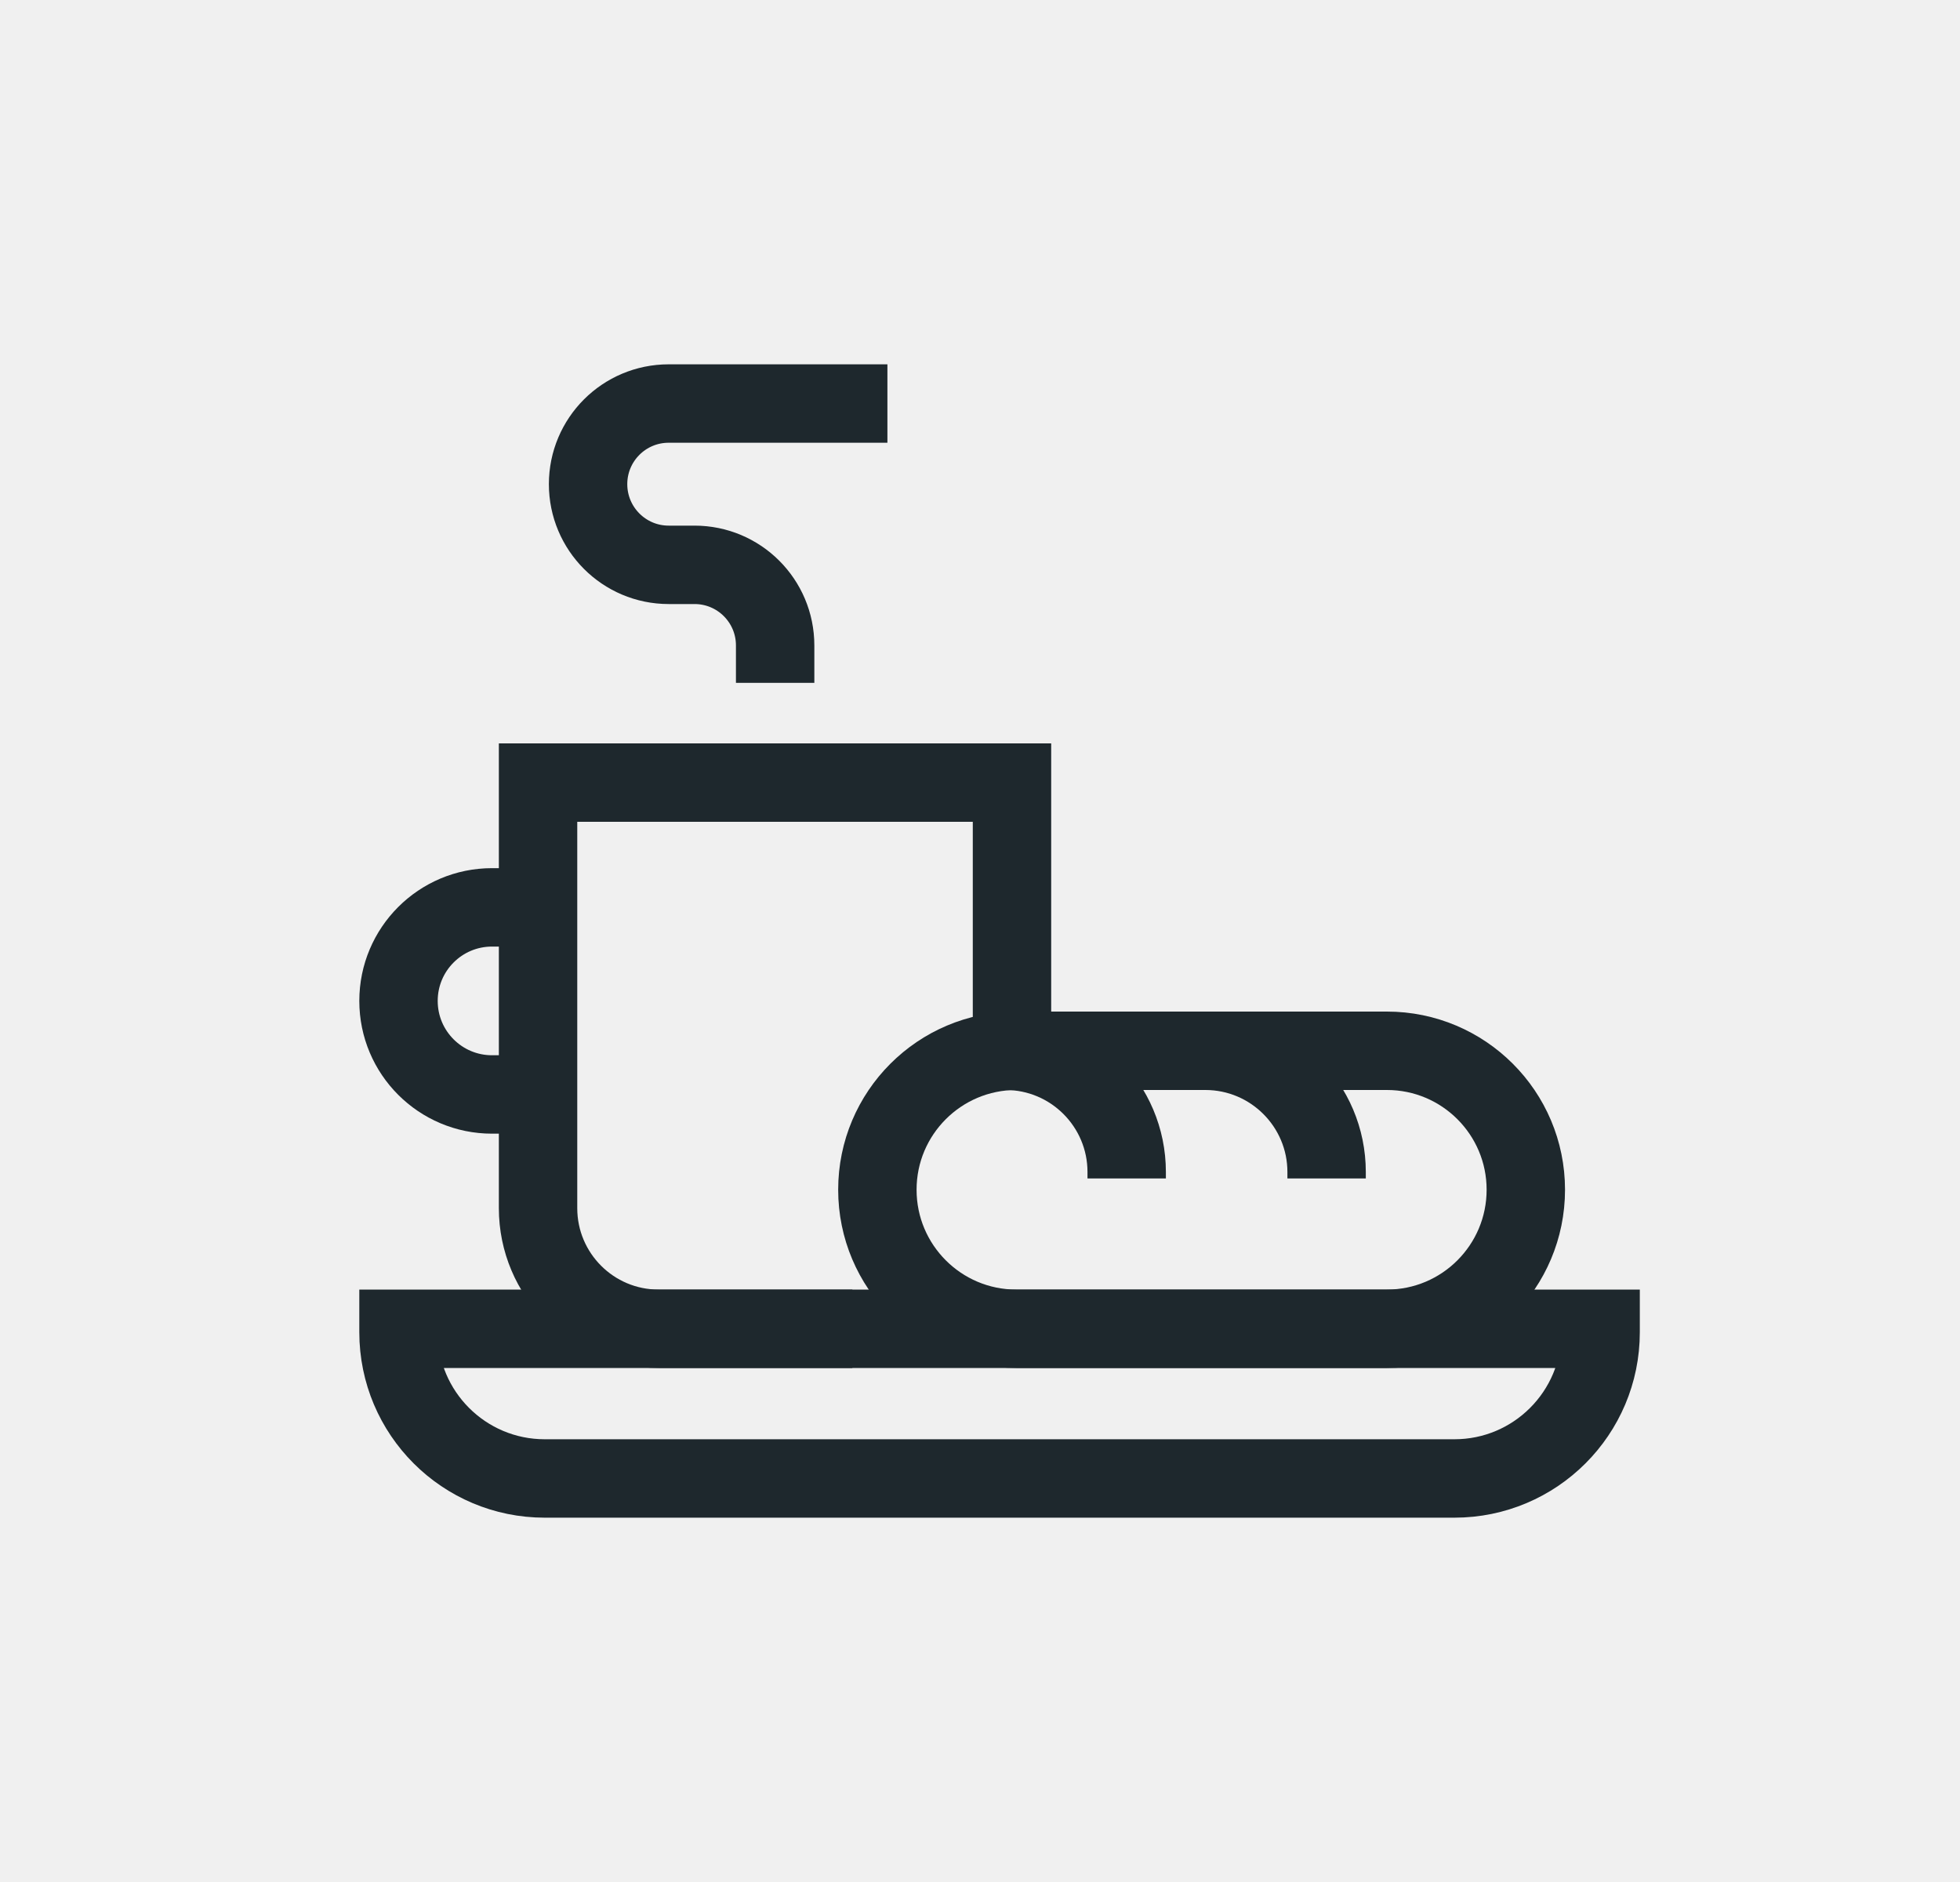
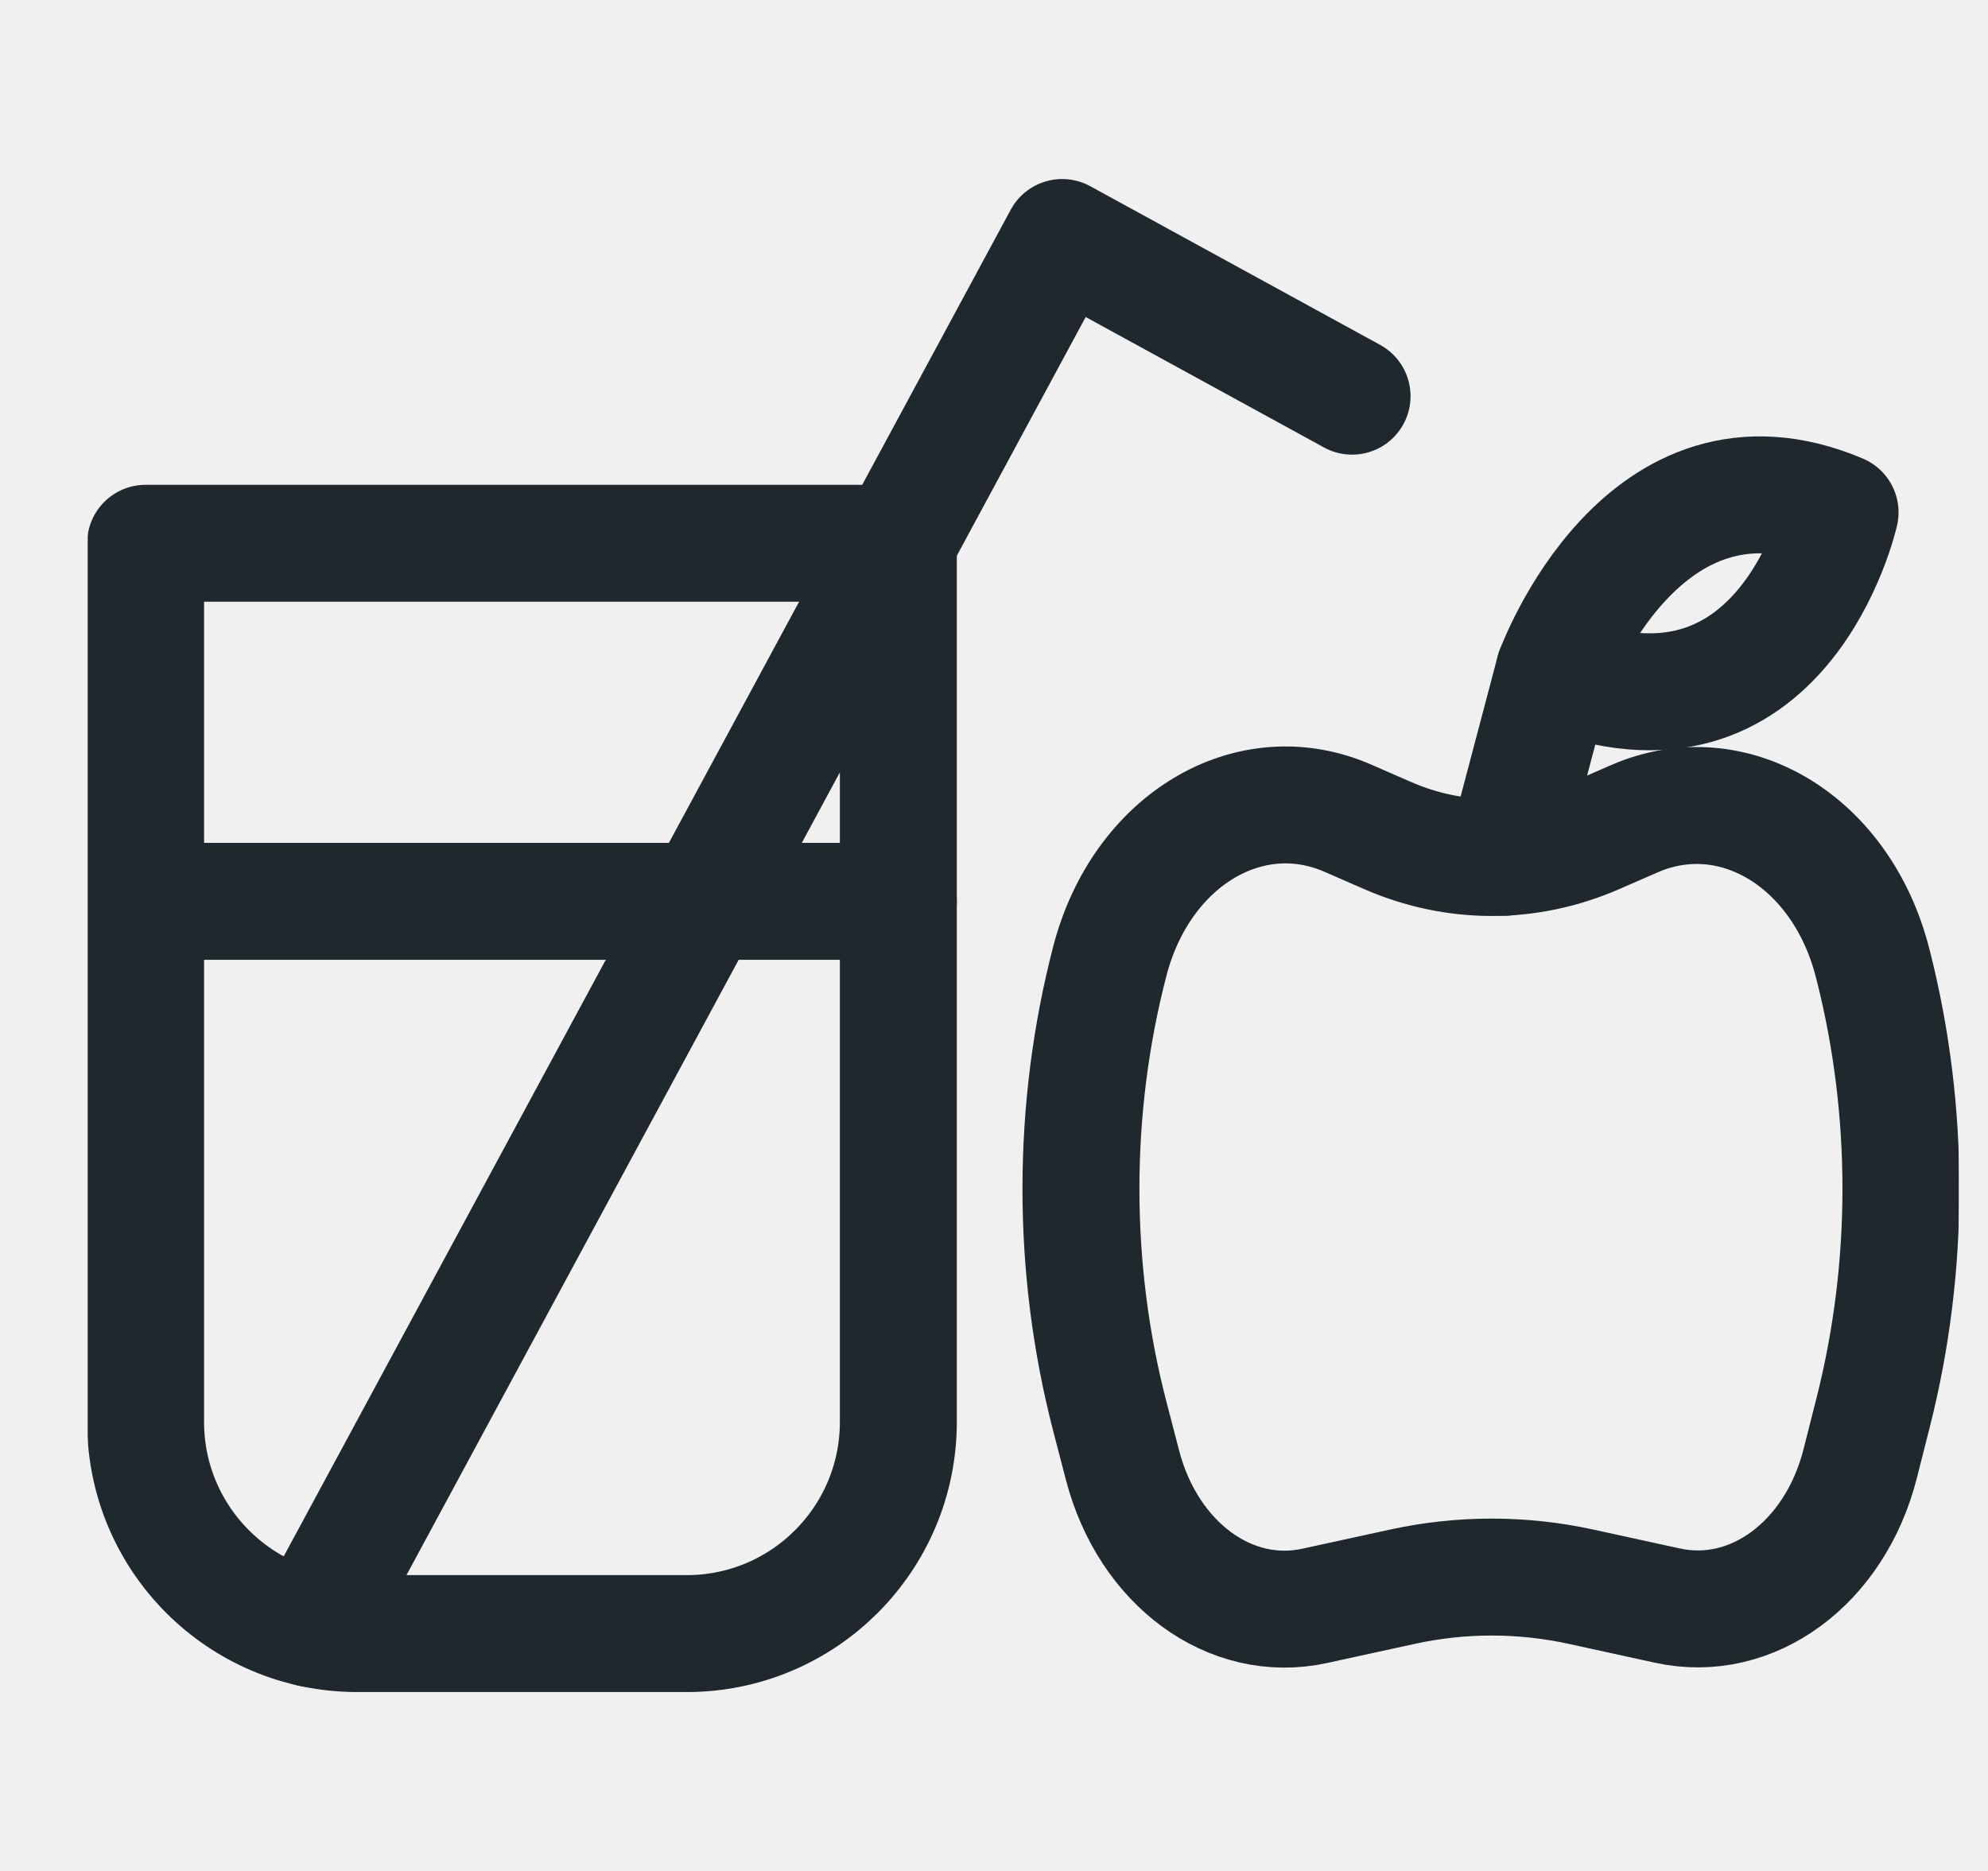
- <svg xmlns="http://www.w3.org/2000/svg" width="25" height="24" viewBox="0 0 25 24" fill="none">
-   <path d="M18.551 18.854H6.948C5.918 18.854 5.083 18.019 5.083 16.989V16.945H20.416V16.989C20.416 18.019 19.581 18.854 18.551 18.854Z" stroke="#1E282D" stroke-miterlimit="10" />
-   <path d="M10.872 16.945H8.4C7.551 16.945 6.863 16.256 6.863 15.407V9.98H12.908V13.4" stroke="#1E282D" stroke-miterlimit="10" />
-   <path d="M6.863 11.571H6.276C5.617 11.571 5.083 12.105 5.083 12.764C5.083 13.423 5.617 13.957 6.276 13.957H6.863" stroke="#1E282D" stroke-miterlimit="10" />
-   <path d="M12.823 13.4H12.825C13.679 13.4 14.371 14.093 14.371 14.946V15.028" stroke="#1E282D" stroke-miterlimit="10" />
-   <path d="M15.372 13.4H15.374C16.228 13.4 16.921 14.093 16.921 14.946V15.028" stroke="#1E282D" stroke-miterlimit="10" />
-   <path d="M12.963 16.945H17.69C18.669 16.945 19.462 16.151 19.462 15.172C19.462 14.194 18.669 13.4 17.69 13.4H12.963C11.984 13.4 11.191 14.194 11.191 15.172C11.191 16.151 11.984 16.945 12.963 16.945Z" stroke="#1E282D" stroke-miterlimit="10" />
-   <path d="M9.887 8.708V8.231C9.887 7.663 9.427 7.203 8.859 7.203H8.529C7.961 7.203 7.501 6.742 7.501 6.174C7.501 5.606 7.961 5.146 8.529 5.146H11.319" stroke="#1E282D" stroke-miterlimit="10" />
+ <svg xmlns="http://www.w3.org/2000/svg" width="17" height="16" viewBox="0 0 17 16" fill="none">
+   <mask id="mask0_6288_12581" style="mask-type:luminance" maskUnits="userSpaceOnUse" x="0" y="0" width="17" height="16">
+     <path d="M16.25 0.5V15.5H1.25V0.5H16.25Z" fill="white" stroke="#1E282D" />
+   </mask>
+   <g mask="url(#mask0_6288_12581)">
+ </g>
+   <mask id="mask1_6288_12581" style="mask-type:luminance" maskUnits="userSpaceOnUse" x="0" y="0" width="17" height="16">
+     <path d="M16.25 15.5V0.5H1.25V15.5H16.25Z" fill="white" stroke="white" />
+   </mask>
+   <g mask="url(#mask1_6288_12581)">
+     <path d="M5.873 13.97H3.054C2.055 13.97 1.245 13.159 1.245 12.16V4.646H7.682V12.16C7.682 13.159 6.872 13.97 5.873 13.97Z" stroke="#1E282D" stroke-miterlimit="10" stroke-linecap="round" stroke-linejoin="round" />
+     <path d="M1.245 7.708H7.682" stroke="#1E282D" stroke-miterlimit="10" stroke-linecap="round" stroke-linejoin="round" />
+     <path d="M14.26 13.731L13.523 13.57C13.016 13.459 12.496 13.459 11.989 13.57L11.242 13.733C10.523 13.89 9.819 13.375 9.599 12.53L9.491 12.115C9.161 10.846 9.161 9.486 9.491 8.217C9.76 7.185 10.684 6.63 11.526 6.997L11.865 7.145C12.441 7.396 13.071 7.396 13.647 7.145L13.975 7.002C14.821 6.633 15.749 7.195 16.013 8.235L16.02 8.261C16.334 9.503 16.334 10.829 16.02 12.071L15.907 12.517C15.691 13.367 14.984 13.889 14.26 13.731Z" stroke="#1E282D" stroke-miterlimit="10" stroke-linecap="round" stroke-linejoin="round" />
+     <path d="M12.87 7.331L13.291 5.738" stroke="#1E282D" stroke-miterlimit="10" stroke-linecap="round" stroke-linejoin="round" />
+     <path d="M13.291 5.739C13.291 5.739 14.046 3.667 15.735 4.382C15.735 4.382 15.251 6.537 13.291 5.739Z" stroke="#1E282D" stroke-miterlimit="10" stroke-linecap="round" stroke-linejoin="round" />
+     <path d="M2.661 13.927L9.083 2.031L11.562 3.388" stroke="#1E282D" stroke-miterlimit="10" stroke-linecap="round" stroke-linejoin="round" />
+   </g>
</svg>
